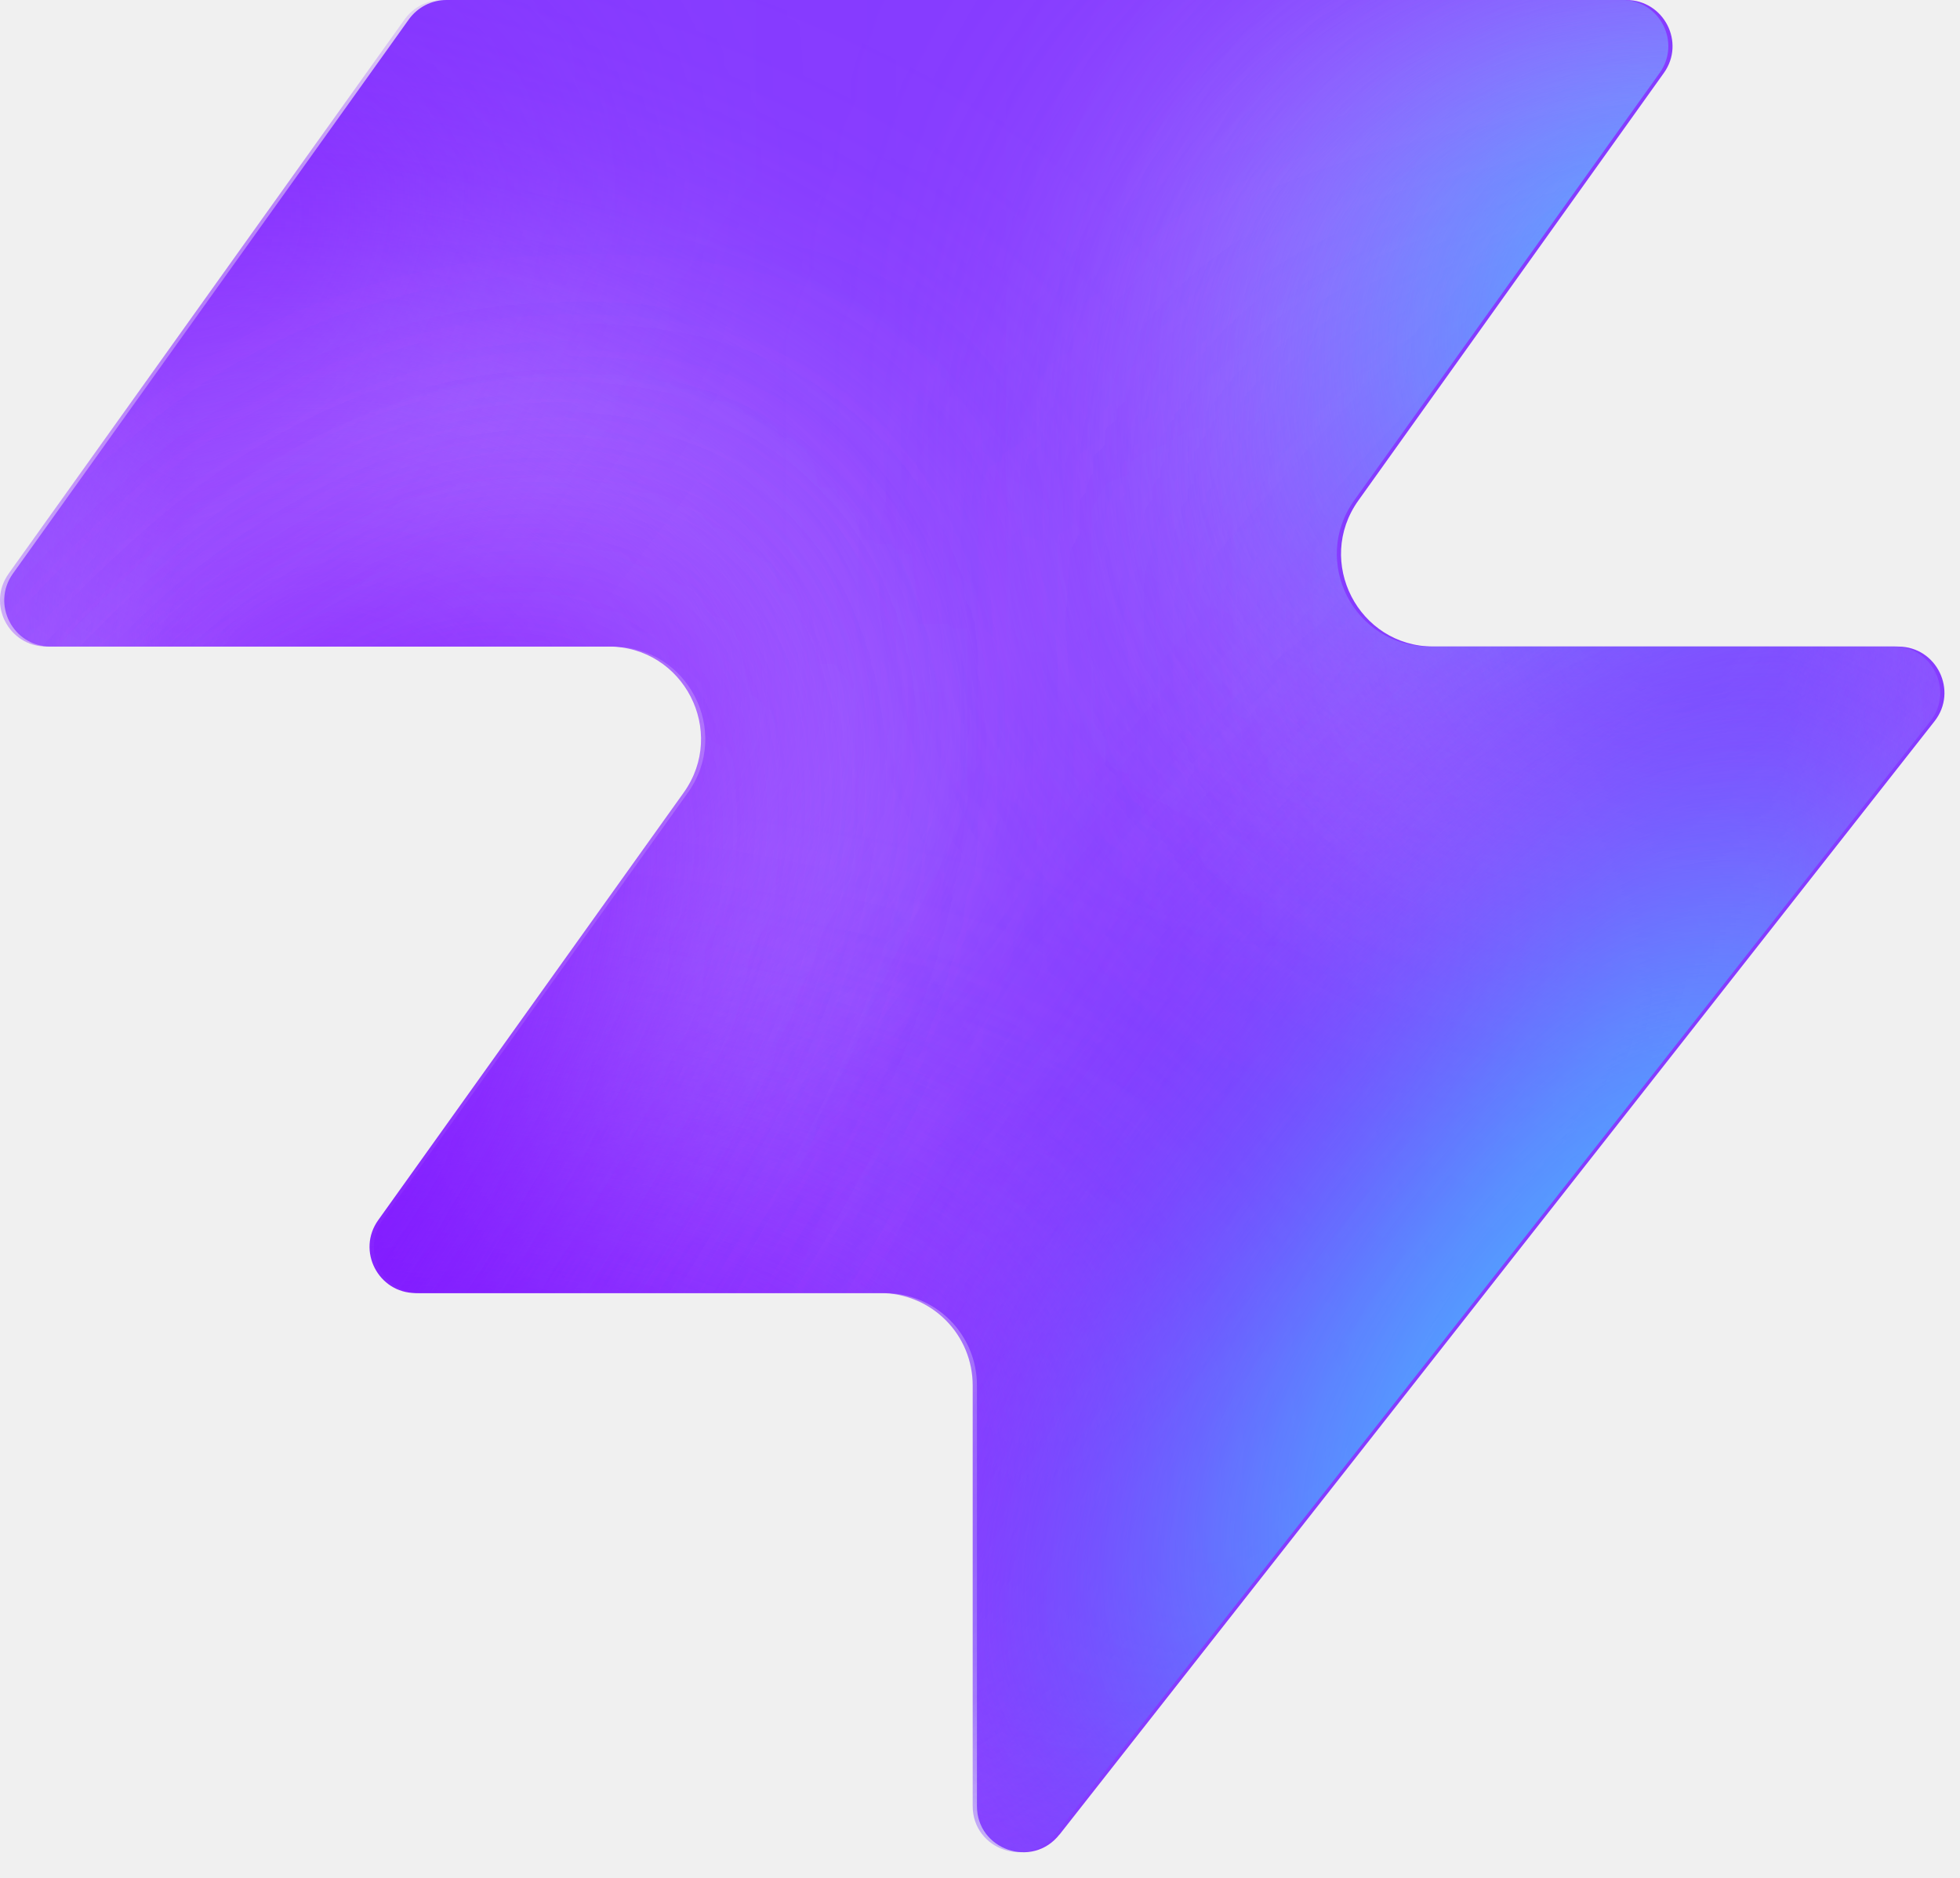
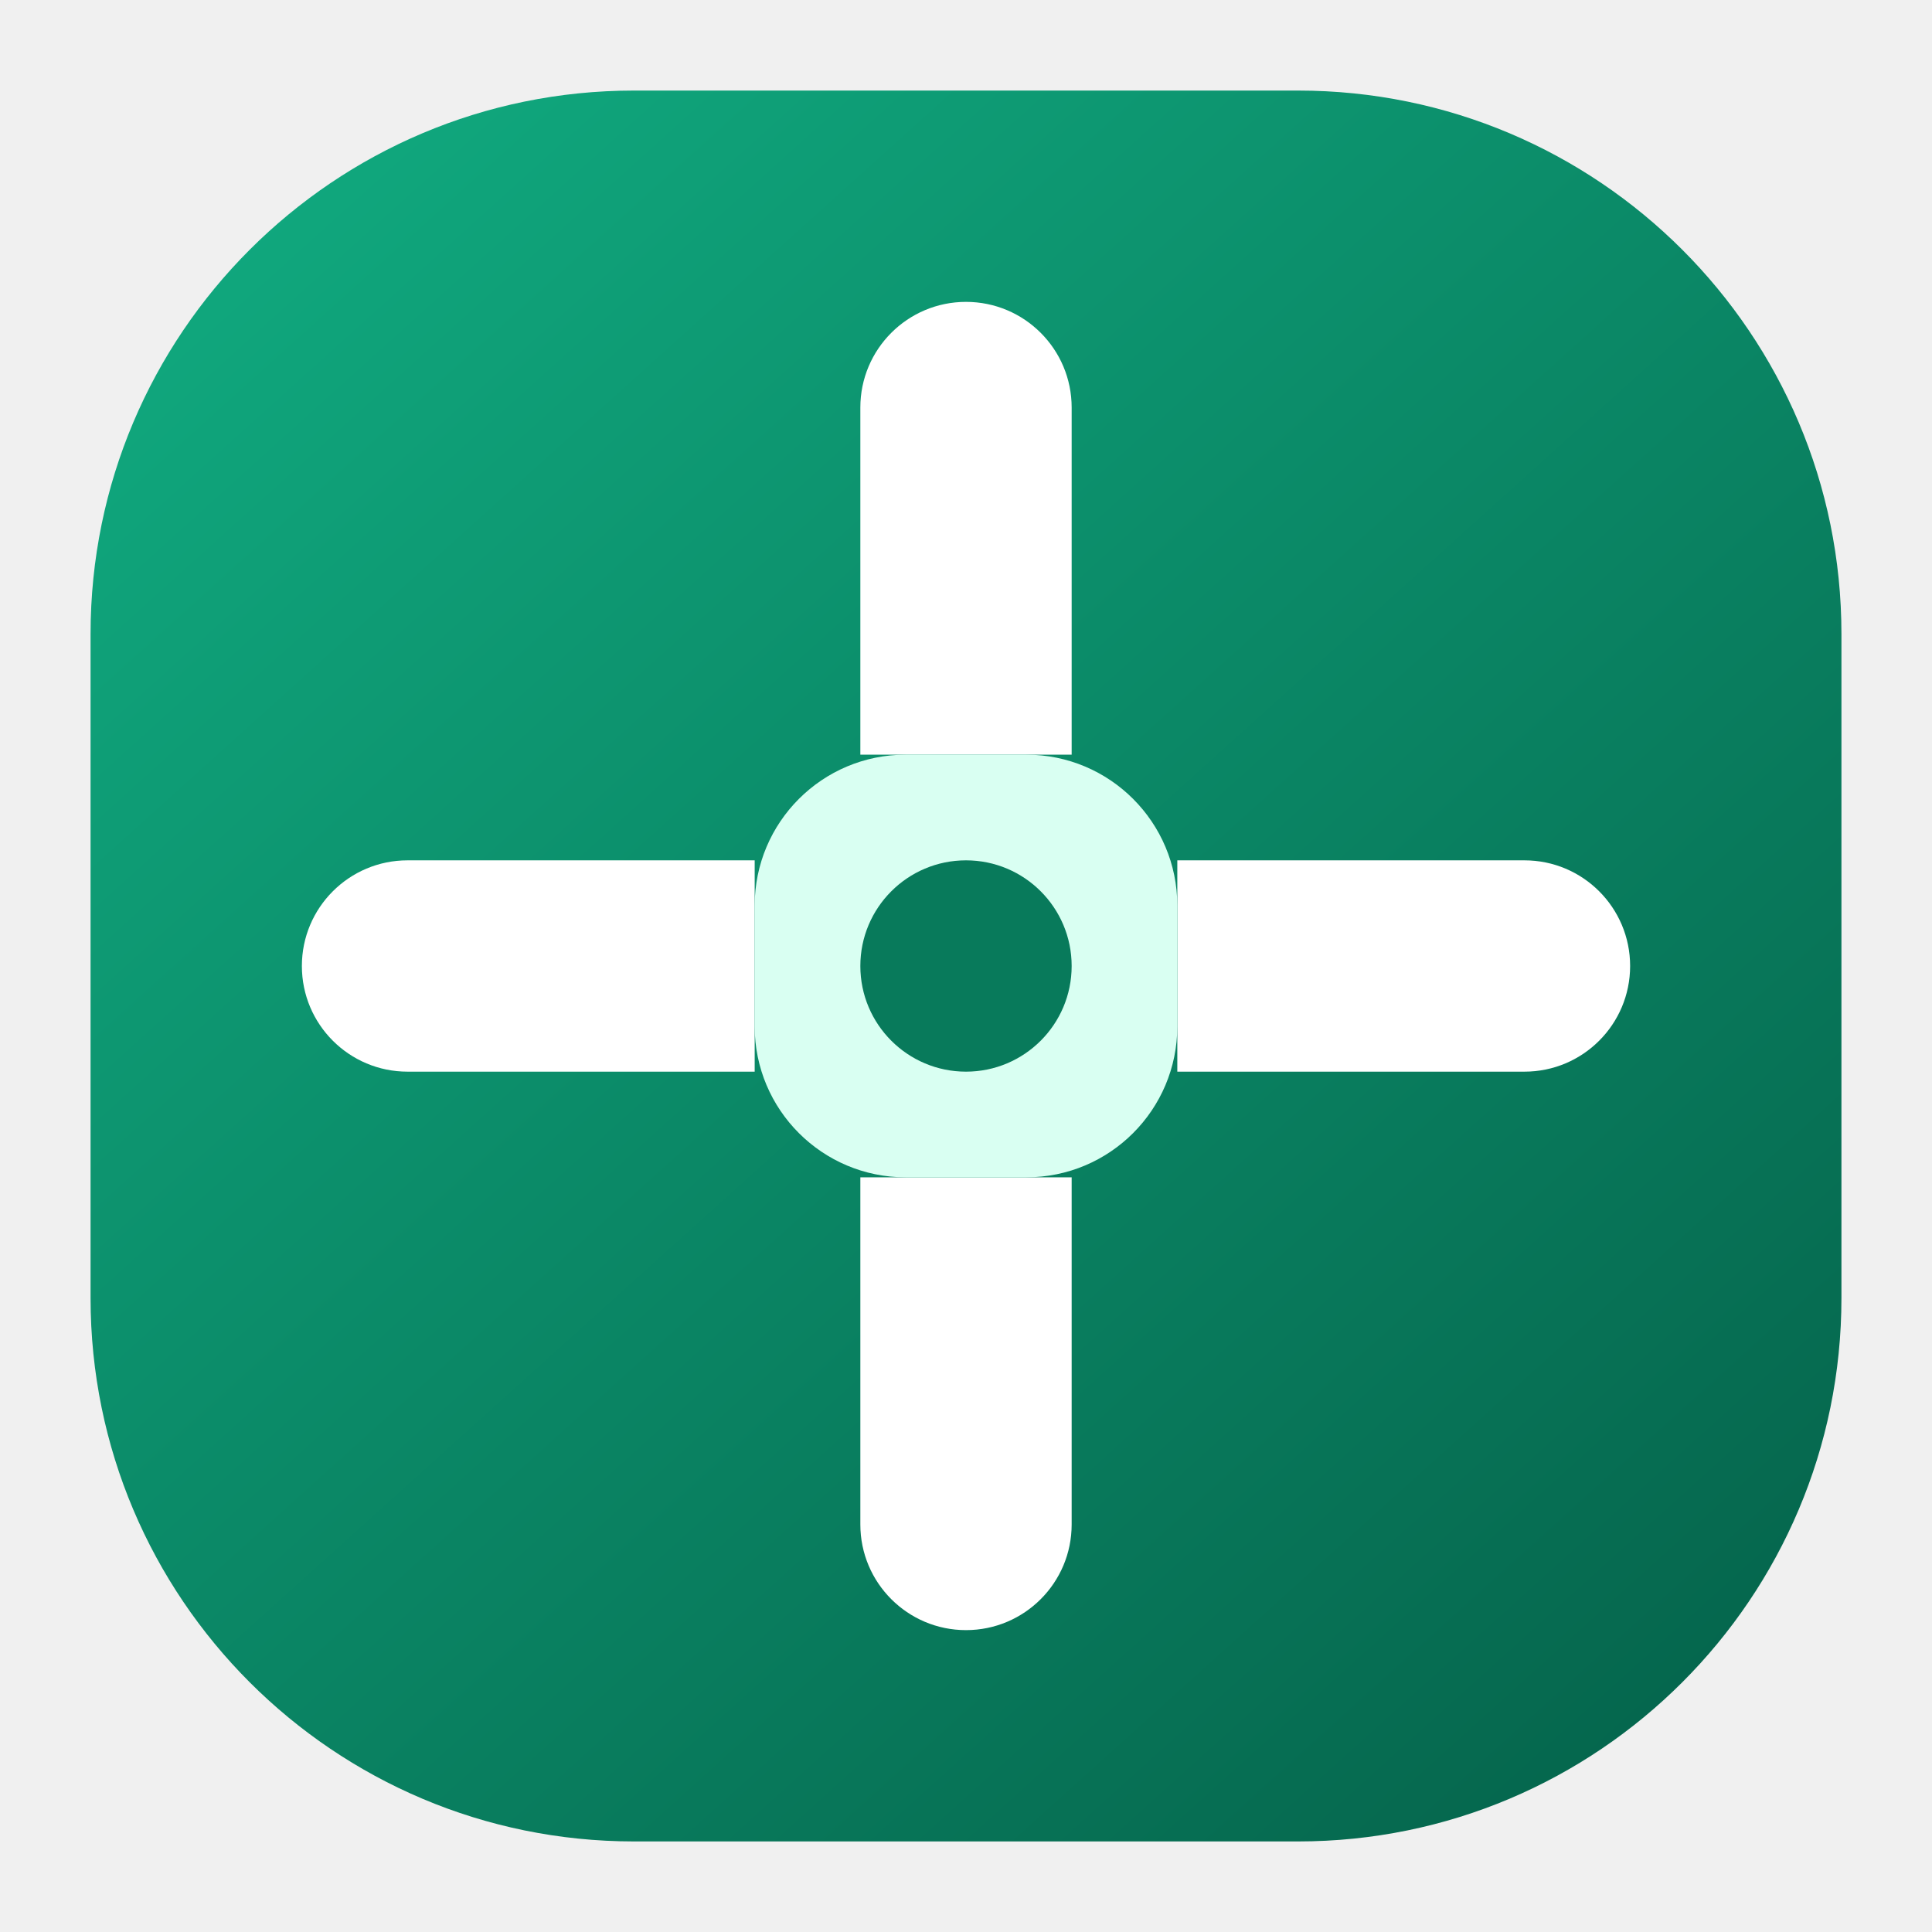
- <svg xmlns="http://www.w3.org/2000/svg" width="48" height="46" fill="none" viewBox="0 0 48 46">
-   <path fill="#863bff" d="M25.946 44.938c-.664.845-2.021.375-2.021-.698V33.937a2.26 2.26 0 0 0-2.262-2.262H10.287c-.92 0-1.456-1.04-.92-1.788l7.48-10.471c1.07-1.497 0-3.578-1.842-3.578H1.237c-.92 0-1.456-1.04-.92-1.788L10.013.474c.214-.297.556-.474.92-.474h28.894c.92 0 1.456 1.04.92 1.788l-7.48 10.471c-1.07 1.498 0 3.579 1.842 3.579h11.377c.943 0 1.473 1.088.89 1.83L25.947 44.94z" style="fill:#863bff;fill:color(display-p3 .525 .23 1);fill-opacity:1" />
-   <mask id="a" width="48" height="46" x="0" y="0" maskUnits="userSpaceOnUse" style="mask-type:alpha">
-     <path fill="#000" d="M25.842 44.938c-.664.844-2.021.375-2.021-.698V33.937a2.26 2.26 0 0 0-2.262-2.262H10.183c-.92 0-1.456-1.04-.92-1.788l7.48-10.471c1.07-1.498 0-3.579-1.842-3.579H1.133c-.92 0-1.456-1.04-.92-1.787L9.91.473c.214-.297.556-.474.92-.474h28.894c.92 0 1.456 1.04.92 1.788l-7.48 10.471c-1.07 1.498 0 3.578 1.842 3.578h11.377c.943 0 1.473 1.088.89 1.832L25.843 44.94z" style="fill:#000;fill-opacity:1" />
-   </mask>
-   <g mask="url(#a)">
-     <g filter="url(#b)">
-       <ellipse cx="5.508" cy="14.704" fill="#ede6ff" rx="5.508" ry="14.704" style="fill:#ede6ff;fill:color(display-p3 .927 .903 1);fill-opacity:1" transform="matrix(.00324 1 1 -.00324 -4.47 31.516)" />
-     </g>
-     <g filter="url(#c)">
-       <ellipse cx="10.399" cy="29.851" fill="#ede6ff" rx="10.399" ry="29.851" style="fill:#ede6ff;fill:color(display-p3 .927 .903 1);fill-opacity:1" transform="matrix(.00324 1 1 -.00324 -39.328 7.883)" />
-     </g>
-     <g filter="url(#d)">
-       <ellipse cx="5.508" cy="30.487" fill="#7e14ff" rx="5.508" ry="30.487" style="fill:#7e14ff;fill:color(display-p3 .492 .077 1);fill-opacity:1" transform="rotate(89.814 -25.913 -14.639)scale(1 -1)" />
-     </g>
-     <g filter="url(#e)">
-       <ellipse cx="5.508" cy="30.599" fill="#7e14ff" rx="5.508" ry="30.599" style="fill:#7e14ff;fill:color(display-p3 .492 .077 1);fill-opacity:1" transform="rotate(89.814 -32.644 -3.334)scale(1 -1)" />
-     </g>
-     <g filter="url(#f)">
-       <ellipse cx="5.508" cy="30.599" fill="#7e14ff" rx="5.508" ry="30.599" style="fill:#7e14ff;fill:color(display-p3 .492 .077 1);fill-opacity:1" transform="matrix(.00324 1 1 -.00324 -34.34 30.47)" />
-     </g>
-     <g filter="url(#g)">
-       <ellipse cx="14.072" cy="22.078" fill="#ede6ff" rx="14.072" ry="22.078" style="fill:#ede6ff;fill:color(display-p3 .927 .903 1);fill-opacity:1" transform="rotate(93.35 24.506 48.493)scale(-1 1)" />
-     </g>
-     <g filter="url(#h)">
-       <ellipse cx="3.47" cy="21.501" fill="#7e14ff" rx="3.47" ry="21.501" style="fill:#7e14ff;fill:color(display-p3 .492 .077 1);fill-opacity:1" transform="rotate(89.009 28.708 47.59)scale(-1 1)" />
-     </g>
-     <g filter="url(#i)">
-       <ellipse cx="3.47" cy="21.501" fill="#7e14ff" rx="3.47" ry="21.501" style="fill:#7e14ff;fill:color(display-p3 .492 .077 1);fill-opacity:1" transform="rotate(89.009 28.708 47.59)scale(-1 1)" />
-     </g>
-     <g filter="url(#j)">
-       <ellipse cx=".387" cy="8.972" fill="#7e14ff" rx="4.407" ry="29.108" style="fill:#7e14ff;fill:color(display-p3 .492 .077 1);fill-opacity:1" transform="rotate(39.51 .387 8.972)" />
-     </g>
-     <g filter="url(#k)">
-       <ellipse cx="47.523" cy="-6.092" fill="#7e14ff" rx="4.407" ry="29.108" style="fill:#7e14ff;fill:color(display-p3 .492 .077 1);fill-opacity:1" transform="rotate(37.892 47.523 -6.092)" />
-     </g>
-     <g filter="url(#l)">
-       <ellipse cx="41.412" cy="6.333" fill="#47bfff" rx="5.971" ry="9.665" style="fill:#47bfff;fill:color(display-p3 .28 .748 1);fill-opacity:1" transform="rotate(37.892 41.412 6.333)" />
-     </g>
-     <g filter="url(#m)">
-       <ellipse cx="-1.879" cy="38.332" fill="#7e14ff" rx="4.407" ry="29.108" style="fill:#7e14ff;fill:color(display-p3 .492 .077 1);fill-opacity:1" transform="rotate(37.892 -1.88 38.332)" />
-     </g>
-     <g filter="url(#n)">
-       <ellipse cx="-1.879" cy="38.332" fill="#7e14ff" rx="4.407" ry="29.108" style="fill:#7e14ff;fill:color(display-p3 .492 .077 1);fill-opacity:1" transform="rotate(37.892 -1.88 38.332)" />
-     </g>
-     <g filter="url(#o)">
-       <ellipse cx="35.651" cy="29.907" fill="#7e14ff" rx="4.407" ry="29.108" style="fill:#7e14ff;fill:color(display-p3 .492 .077 1);fill-opacity:1" transform="rotate(37.892 35.651 29.907)" />
-     </g>
-     <g filter="url(#p)">
-       <ellipse cx="38.418" cy="32.4" fill="#47bfff" rx="5.971" ry="15.297" style="fill:#47bfff;fill:color(display-p3 .28 .748 1);fill-opacity:1" transform="rotate(37.892 38.418 32.4)" />
-     </g>
-   </g>
+ <svg xmlns="http://www.w3.org/2000/svg" viewBox="0 0 64 64">
  <defs>
-     <filter id="b" width="60.045" height="41.654" x="-19.77" y="16.149" color-interpolation-filters="sRGB" filterUnits="userSpaceOnUse">
-       <feFlood flood-opacity="0" result="BackgroundImageFix" />
-       <feBlend in="SourceGraphic" in2="BackgroundImageFix" result="shape" />
-       <feGaussianBlur result="effect1_foregroundBlur_2002_17158" stdDeviation="7.659" />
-     </filter>
-     <filter id="c" width="90.34" height="51.437" x="-54.613" y="-7.533" color-interpolation-filters="sRGB" filterUnits="userSpaceOnUse">
-       <feFlood flood-opacity="0" result="BackgroundImageFix" />
-       <feBlend in="SourceGraphic" in2="BackgroundImageFix" result="shape" />
-       <feGaussianBlur result="effect1_foregroundBlur_2002_17158" stdDeviation="7.659" />
-     </filter>
-     <filter id="d" width="79.355" height="29.4" x="-49.64" y="2.03" color-interpolation-filters="sRGB" filterUnits="userSpaceOnUse">
-       <feFlood flood-opacity="0" result="BackgroundImageFix" />
-       <feBlend in="SourceGraphic" in2="BackgroundImageFix" result="shape" />
-       <feGaussianBlur result="effect1_foregroundBlur_2002_17158" stdDeviation="4.596" />
-     </filter>
-     <filter id="e" width="79.579" height="29.4" x="-45.045" y="20.029" color-interpolation-filters="sRGB" filterUnits="userSpaceOnUse">
-       <feFlood flood-opacity="0" result="BackgroundImageFix" />
-       <feBlend in="SourceGraphic" in2="BackgroundImageFix" result="shape" />
-       <feGaussianBlur result="effect1_foregroundBlur_2002_17158" stdDeviation="4.596" />
-     </filter>
-     <filter id="f" width="79.579" height="29.4" x="-43.513" y="21.178" color-interpolation-filters="sRGB" filterUnits="userSpaceOnUse">
-       <feFlood flood-opacity="0" result="BackgroundImageFix" />
-       <feBlend in="SourceGraphic" in2="BackgroundImageFix" result="shape" />
-       <feGaussianBlur result="effect1_foregroundBlur_2002_17158" stdDeviation="4.596" />
-     </filter>
-     <filter id="g" width="74.749" height="58.852" x="15.756" y="-17.901" color-interpolation-filters="sRGB" filterUnits="userSpaceOnUse">
-       <feFlood flood-opacity="0" result="BackgroundImageFix" />
-       <feBlend in="SourceGraphic" in2="BackgroundImageFix" result="shape" />
-       <feGaussianBlur result="effect1_foregroundBlur_2002_17158" stdDeviation="7.659" />
-     </filter>
-     <filter id="h" width="61.377" height="25.362" x="23.548" y="2.284" color-interpolation-filters="sRGB" filterUnits="userSpaceOnUse">
-       <feFlood flood-opacity="0" result="BackgroundImageFix" />
-       <feBlend in="SourceGraphic" in2="BackgroundImageFix" result="shape" />
-       <feGaussianBlur result="effect1_foregroundBlur_2002_17158" stdDeviation="4.596" />
-     </filter>
-     <filter id="i" width="61.377" height="25.362" x="23.548" y="2.284" color-interpolation-filters="sRGB" filterUnits="userSpaceOnUse">
-       <feFlood flood-opacity="0" result="BackgroundImageFix" />
-       <feBlend in="SourceGraphic" in2="BackgroundImageFix" result="shape" />
-       <feGaussianBlur result="effect1_foregroundBlur_2002_17158" stdDeviation="4.596" />
-     </filter>
-     <filter id="j" width="56.045" height="63.649" x="-27.636" y="-22.853" color-interpolation-filters="sRGB" filterUnits="userSpaceOnUse">
-       <feFlood flood-opacity="0" result="BackgroundImageFix" />
-       <feBlend in="SourceGraphic" in2="BackgroundImageFix" result="shape" />
-       <feGaussianBlur result="effect1_foregroundBlur_2002_17158" stdDeviation="4.596" />
-     </filter>
-     <filter id="k" width="54.814" height="64.646" x="20.116" y="-38.415" color-interpolation-filters="sRGB" filterUnits="userSpaceOnUse">
-       <feFlood flood-opacity="0" result="BackgroundImageFix" />
-       <feBlend in="SourceGraphic" in2="BackgroundImageFix" result="shape" />
-       <feGaussianBlur result="effect1_foregroundBlur_2002_17158" stdDeviation="4.596" />
-     </filter>
-     <filter id="l" width="33.541" height="35.313" x="24.641" y="-11.323" color-interpolation-filters="sRGB" filterUnits="userSpaceOnUse">
-       <feFlood flood-opacity="0" result="BackgroundImageFix" />
-       <feBlend in="SourceGraphic" in2="BackgroundImageFix" result="shape" />
-       <feGaussianBlur result="effect1_foregroundBlur_2002_17158" stdDeviation="4.596" />
-     </filter>
-     <filter id="m" width="54.814" height="64.646" x="-29.286" y="6.009" color-interpolation-filters="sRGB" filterUnits="userSpaceOnUse">
-       <feFlood flood-opacity="0" result="BackgroundImageFix" />
-       <feBlend in="SourceGraphic" in2="BackgroundImageFix" result="shape" />
-       <feGaussianBlur result="effect1_foregroundBlur_2002_17158" stdDeviation="4.596" />
-     </filter>
-     <filter id="n" width="54.814" height="64.646" x="-29.286" y="6.009" color-interpolation-filters="sRGB" filterUnits="userSpaceOnUse">
-       <feFlood flood-opacity="0" result="BackgroundImageFix" />
-       <feBlend in="SourceGraphic" in2="BackgroundImageFix" result="shape" />
-       <feGaussianBlur result="effect1_foregroundBlur_2002_17158" stdDeviation="4.596" />
-     </filter>
-     <filter id="o" width="54.814" height="64.646" x="8.244" y="-2.416" color-interpolation-filters="sRGB" filterUnits="userSpaceOnUse">
-       <feFlood flood-opacity="0" result="BackgroundImageFix" />
-       <feBlend in="SourceGraphic" in2="BackgroundImageFix" result="shape" />
-       <feGaussianBlur result="effect1_foregroundBlur_2002_17158" stdDeviation="4.596" />
-     </filter>
-     <filter id="p" width="39.409" height="43.623" x="18.713" y="10.588" color-interpolation-filters="sRGB" filterUnits="userSpaceOnUse">
-       <feFlood flood-opacity="0" result="BackgroundImageFix" />
-       <feBlend in="SourceGraphic" in2="BackgroundImageFix" result="shape" />
-       <feGaussianBlur result="effect1_foregroundBlur_2002_17158" stdDeviation="4.596" />
-     </filter>
+     <linearGradient id="a" x1="9" y1="7" x2="55" y2="58" gradientUnits="userSpaceOnUse">
+       <stop stop-color="#10A77D" />
+       <stop offset="1" stop-color="#05664D" />
+     </linearGradient>
  </defs>
+   <rect x="3" y="3" width="58" height="58" rx="18" fill="url(#a)" />
+   <path d="M28.5 13.5a3.5 3.5 0 0 1 7 0V25h-7V13.5ZM28.5 39h7v11.5a3.5 3.5 0 0 1-7 0V39ZM13.5 28.5H25v7H13.5a3.5 3.5 0 0 1 0-7ZM39 28.5h11.5a3.5 3.5 0 0 1 0 7H39v-7Z" fill="#fff" />
+   <rect x="25" y="25" width="14" height="14" rx="5" fill="#D9FFF2" />
+   <circle cx="32" cy="32" r="3.5" fill="#087A5B" />
</svg>
